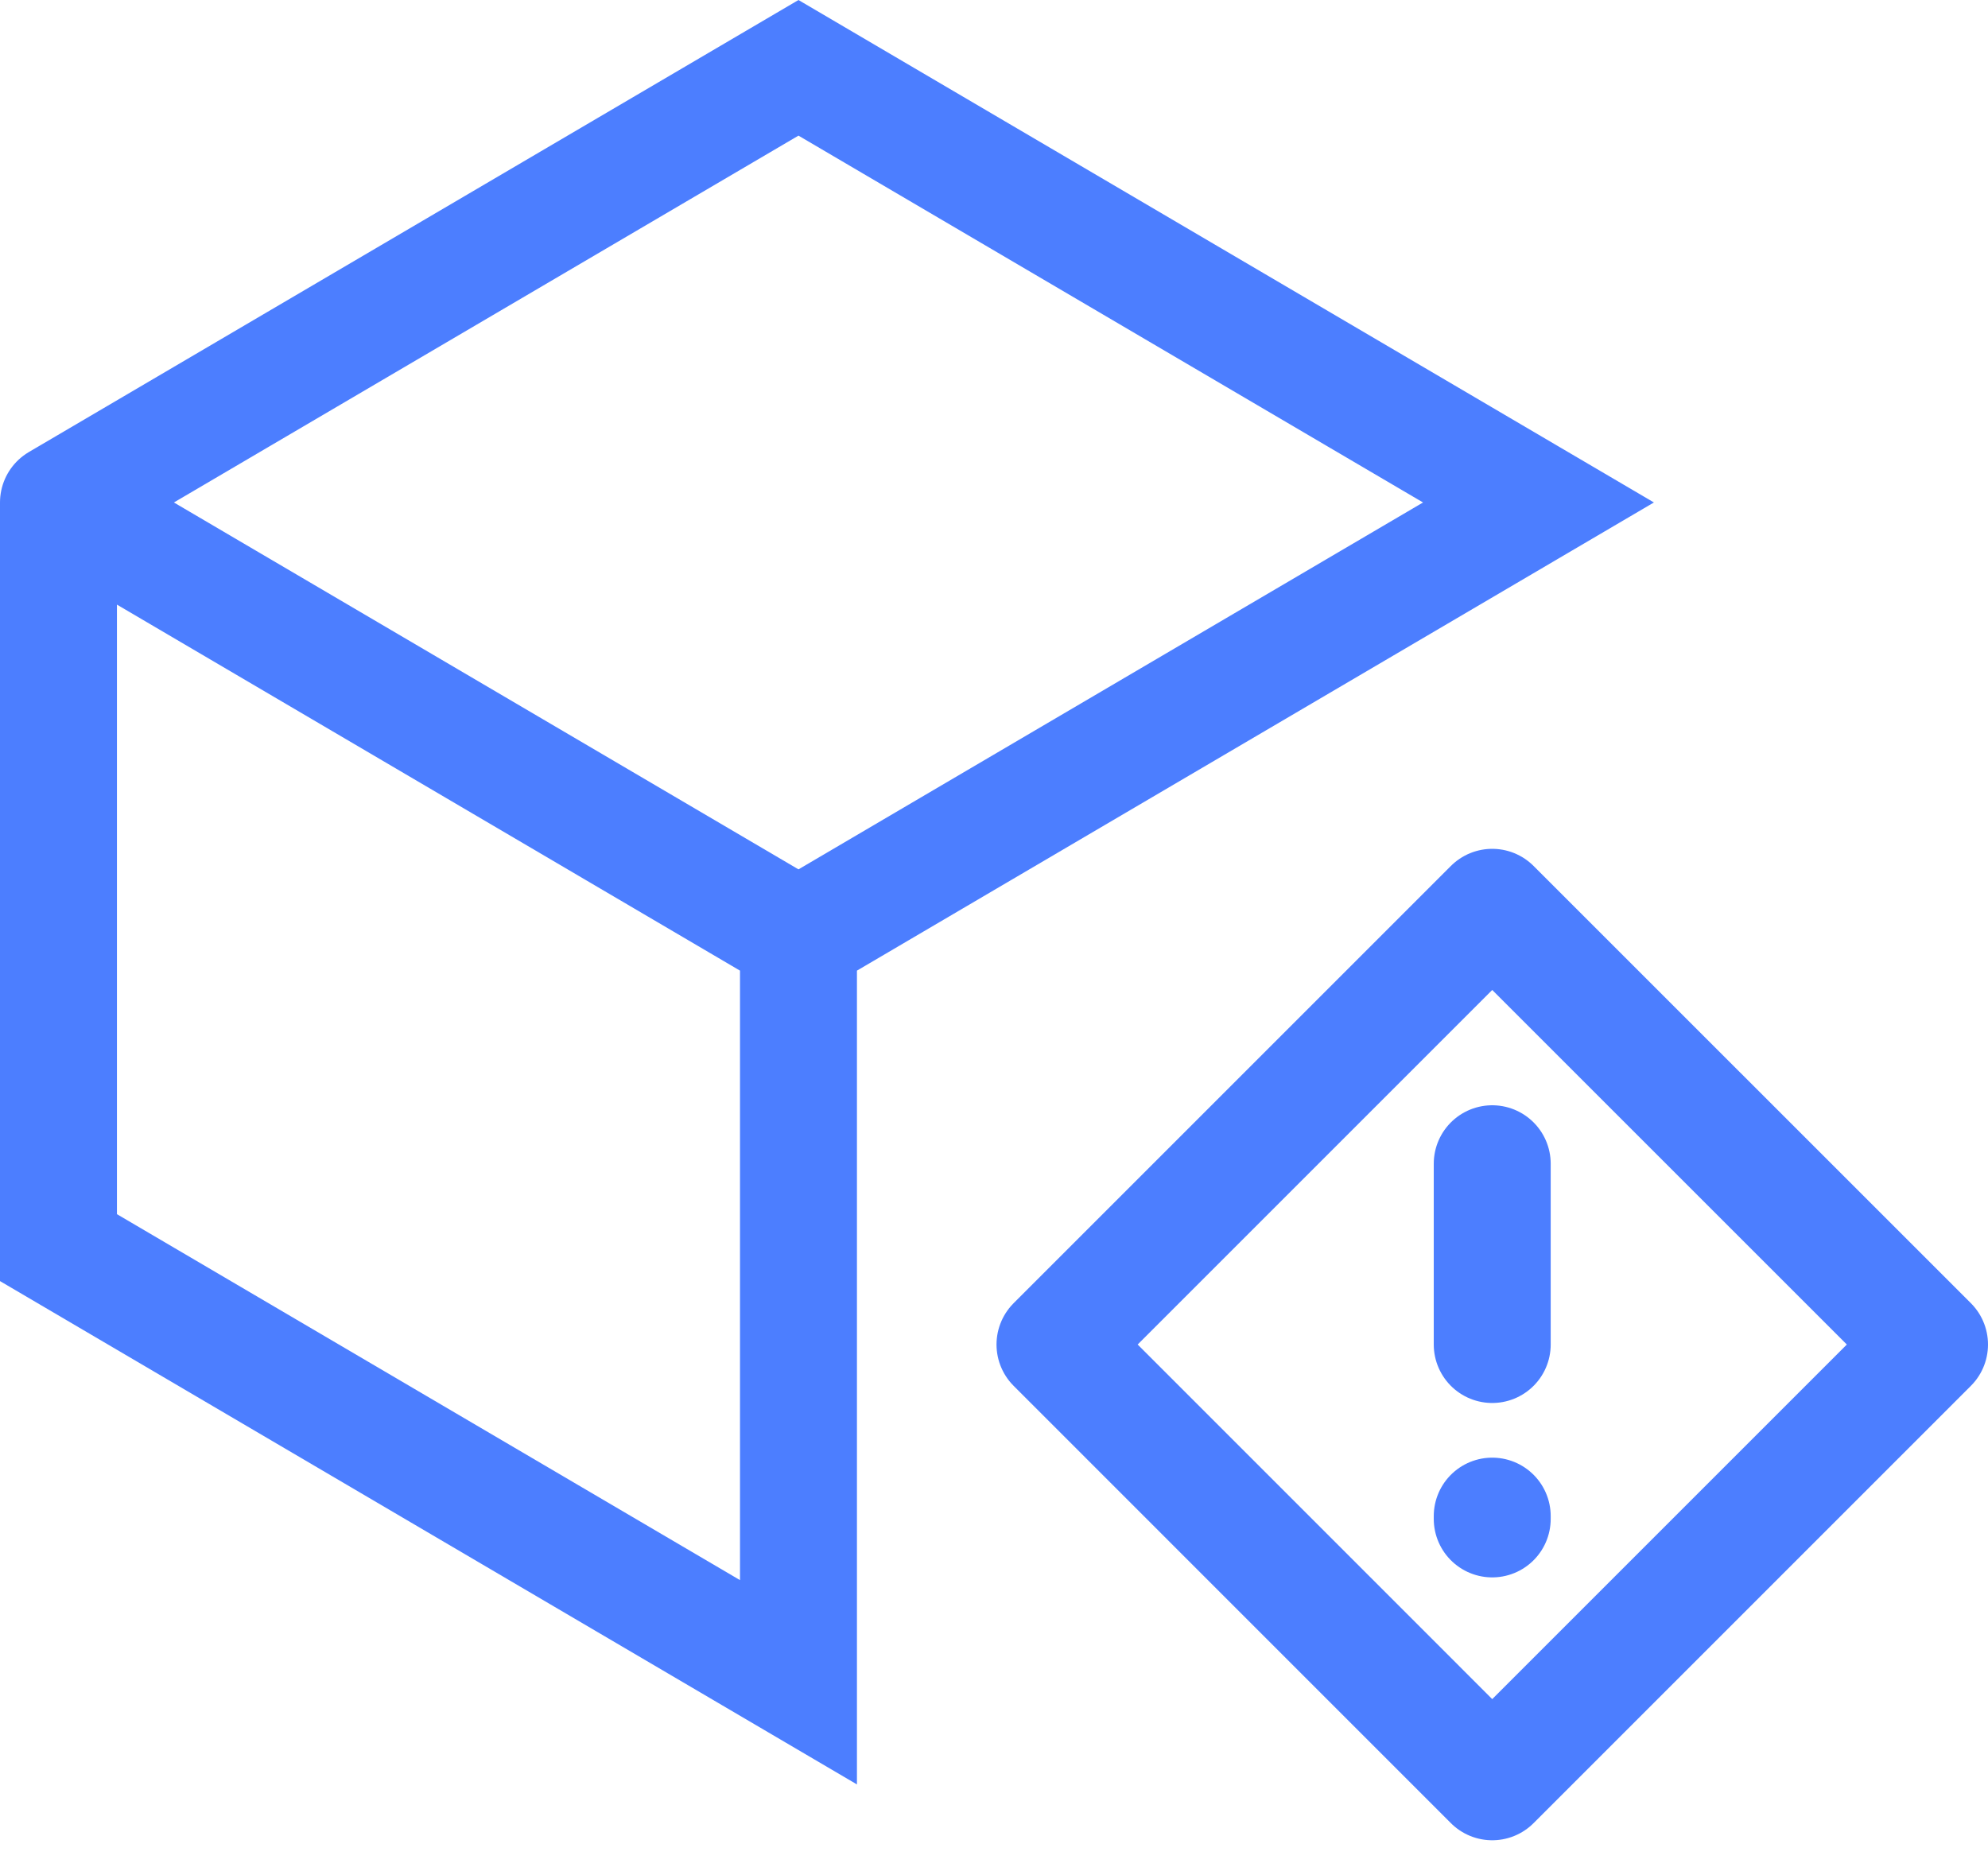
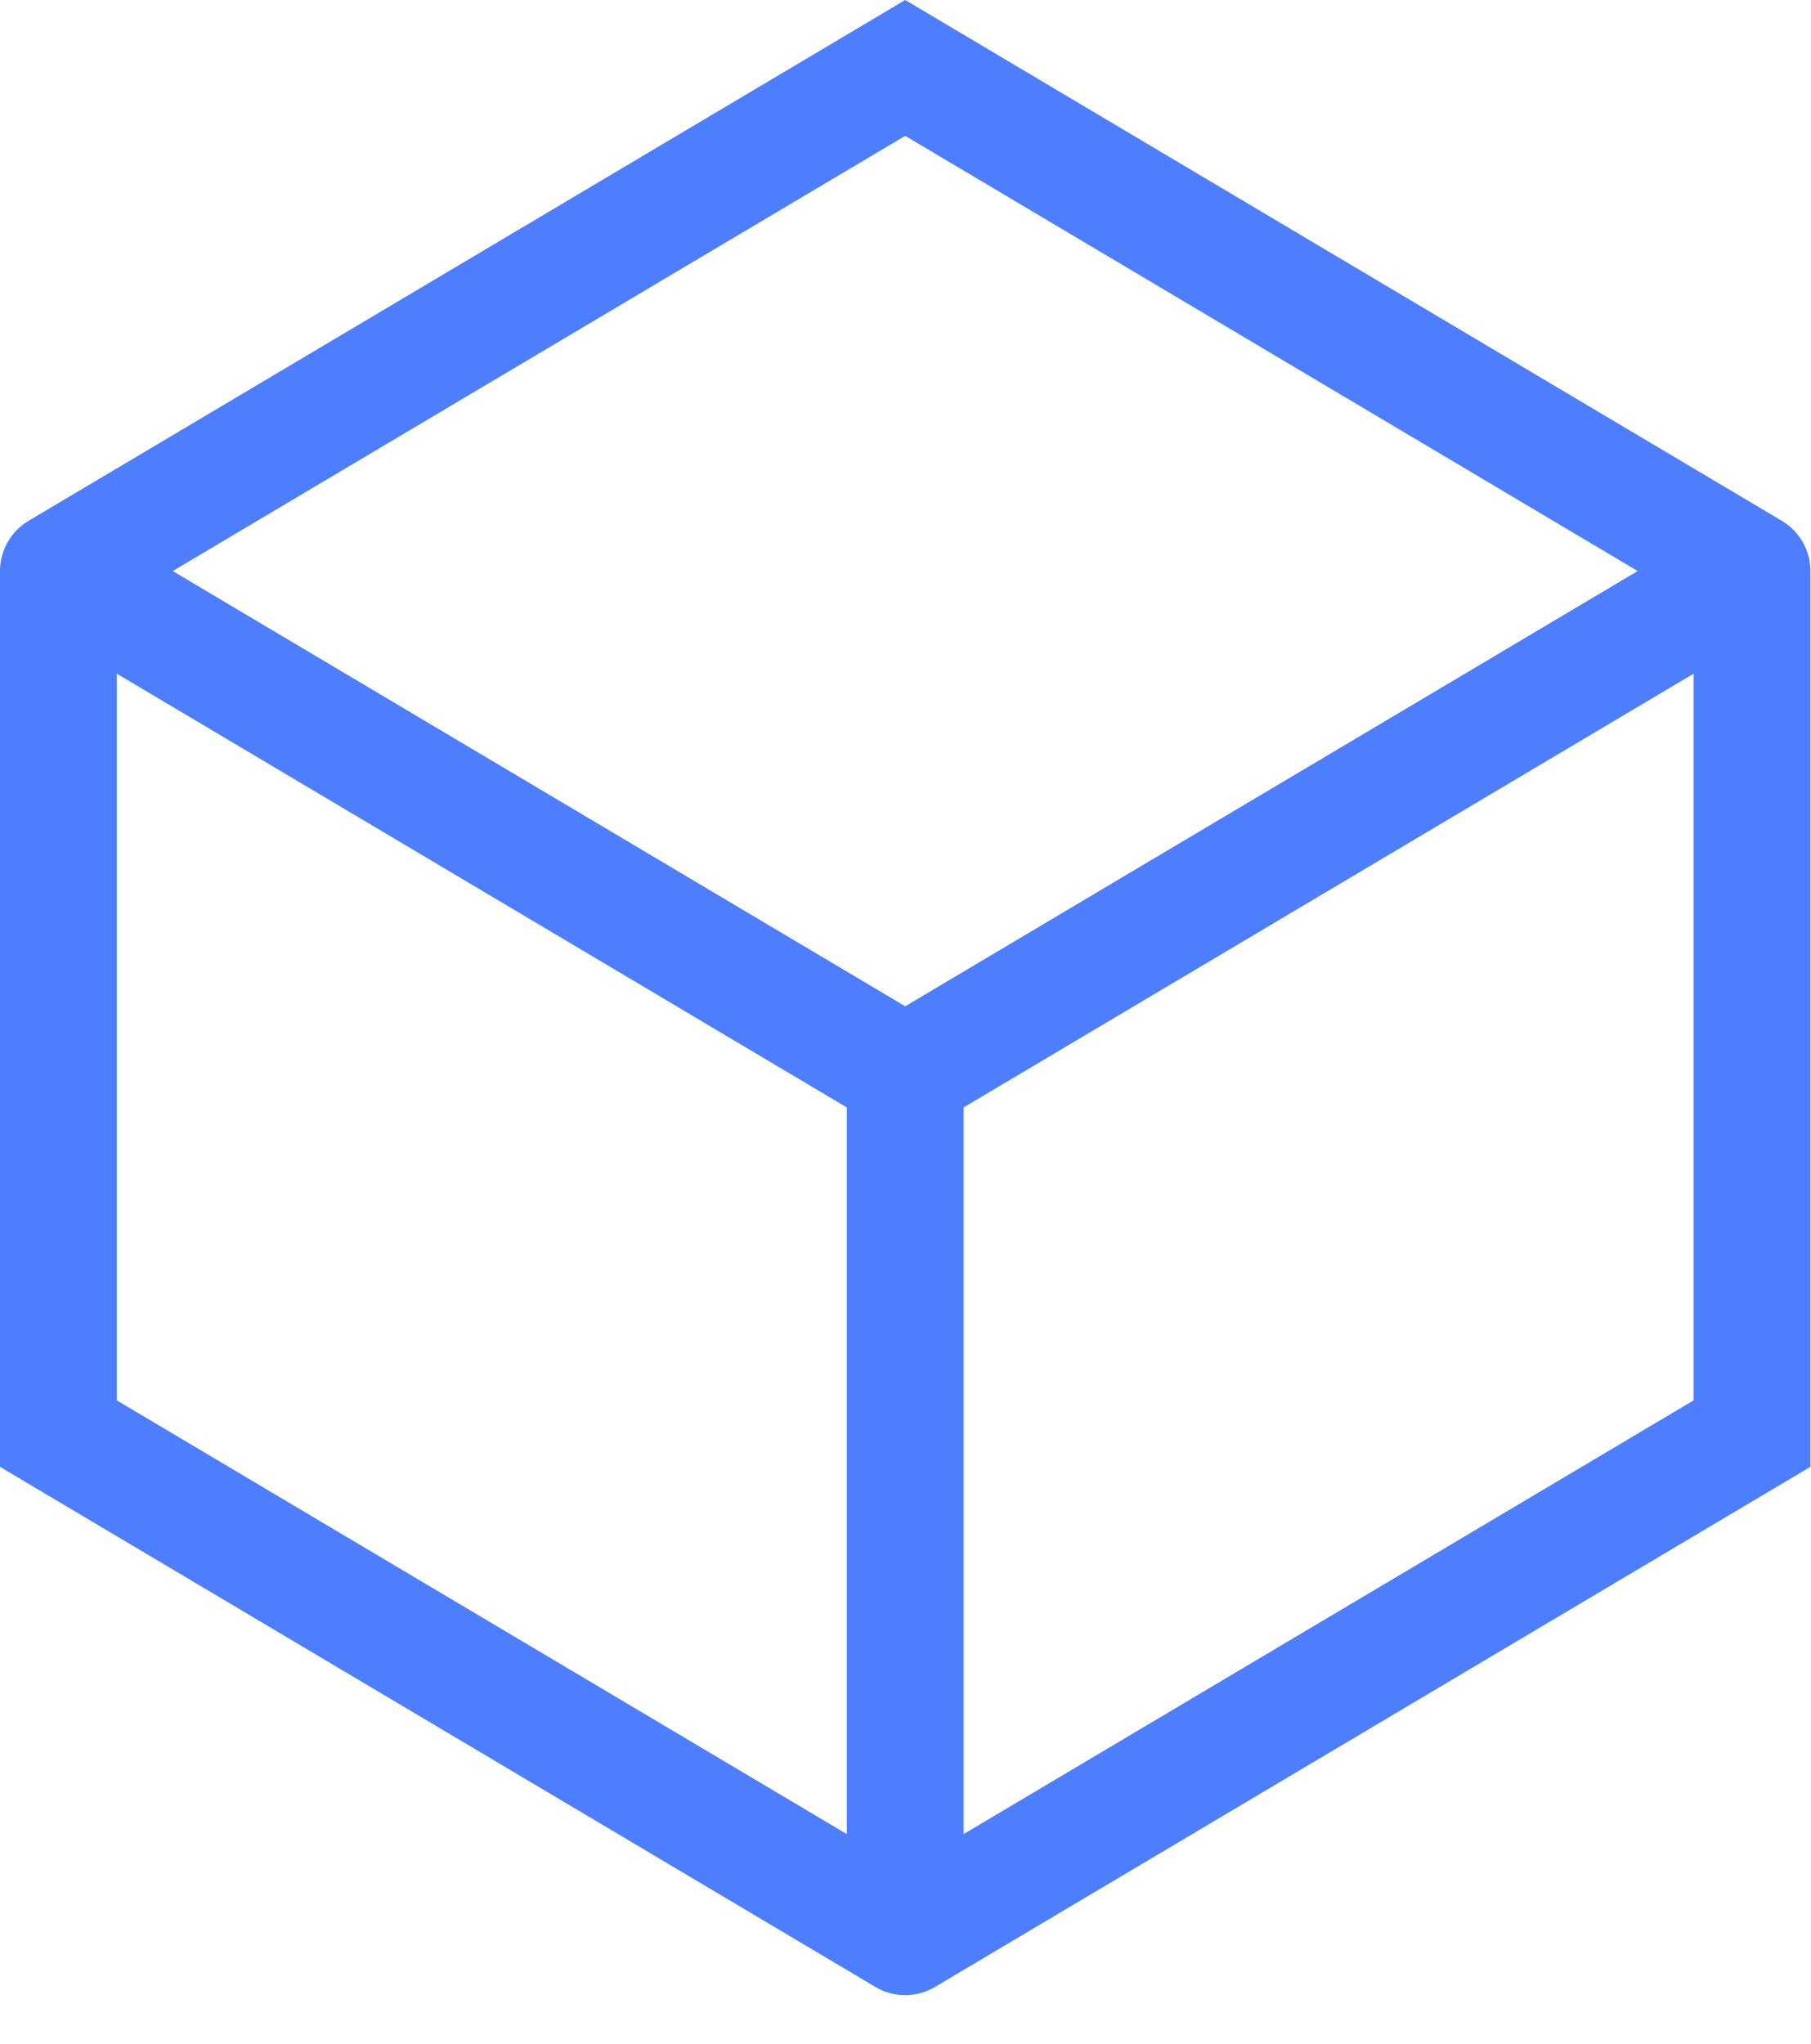
- <svg xmlns="http://www.w3.org/2000/svg" viewBox="0 0 34 32" fill="none">
-   <path d="M1 8.594L13.656 1.16L26.312 8.594L13.656 16.029M1 8.594L13.656 16.029M1 8.594V21.339L13.656 28.773V16.029" stroke="#4C7EFF" stroke-width="2" stroke-linecap="round" />
-   <path d="M25.521 25.979V25.931M25.521 22.996V19.904M18.043 22.996L25.521 15.518L33 22.996L25.521 30.475L18.043 22.996Z" stroke="#4C7EFF" stroke-width="2" stroke-linecap="round" stroke-linejoin="round" />
+ <svg xmlns="http://www.w3.org/2000/svg" viewBox="0 0 31 35" fill="none">
+   <path d="M30 9.778L15.5 1.163L1 9.778M30 9.778L15.5 18.394M30 9.778V24.548L15.5 33.163M1 9.778L15.5 18.394M1 9.778V24.548L15.5 33.163M15.5 18.394V33.163" stroke="#4C7EFF" stroke-width="2" stroke-linecap="round" />
</svg>
